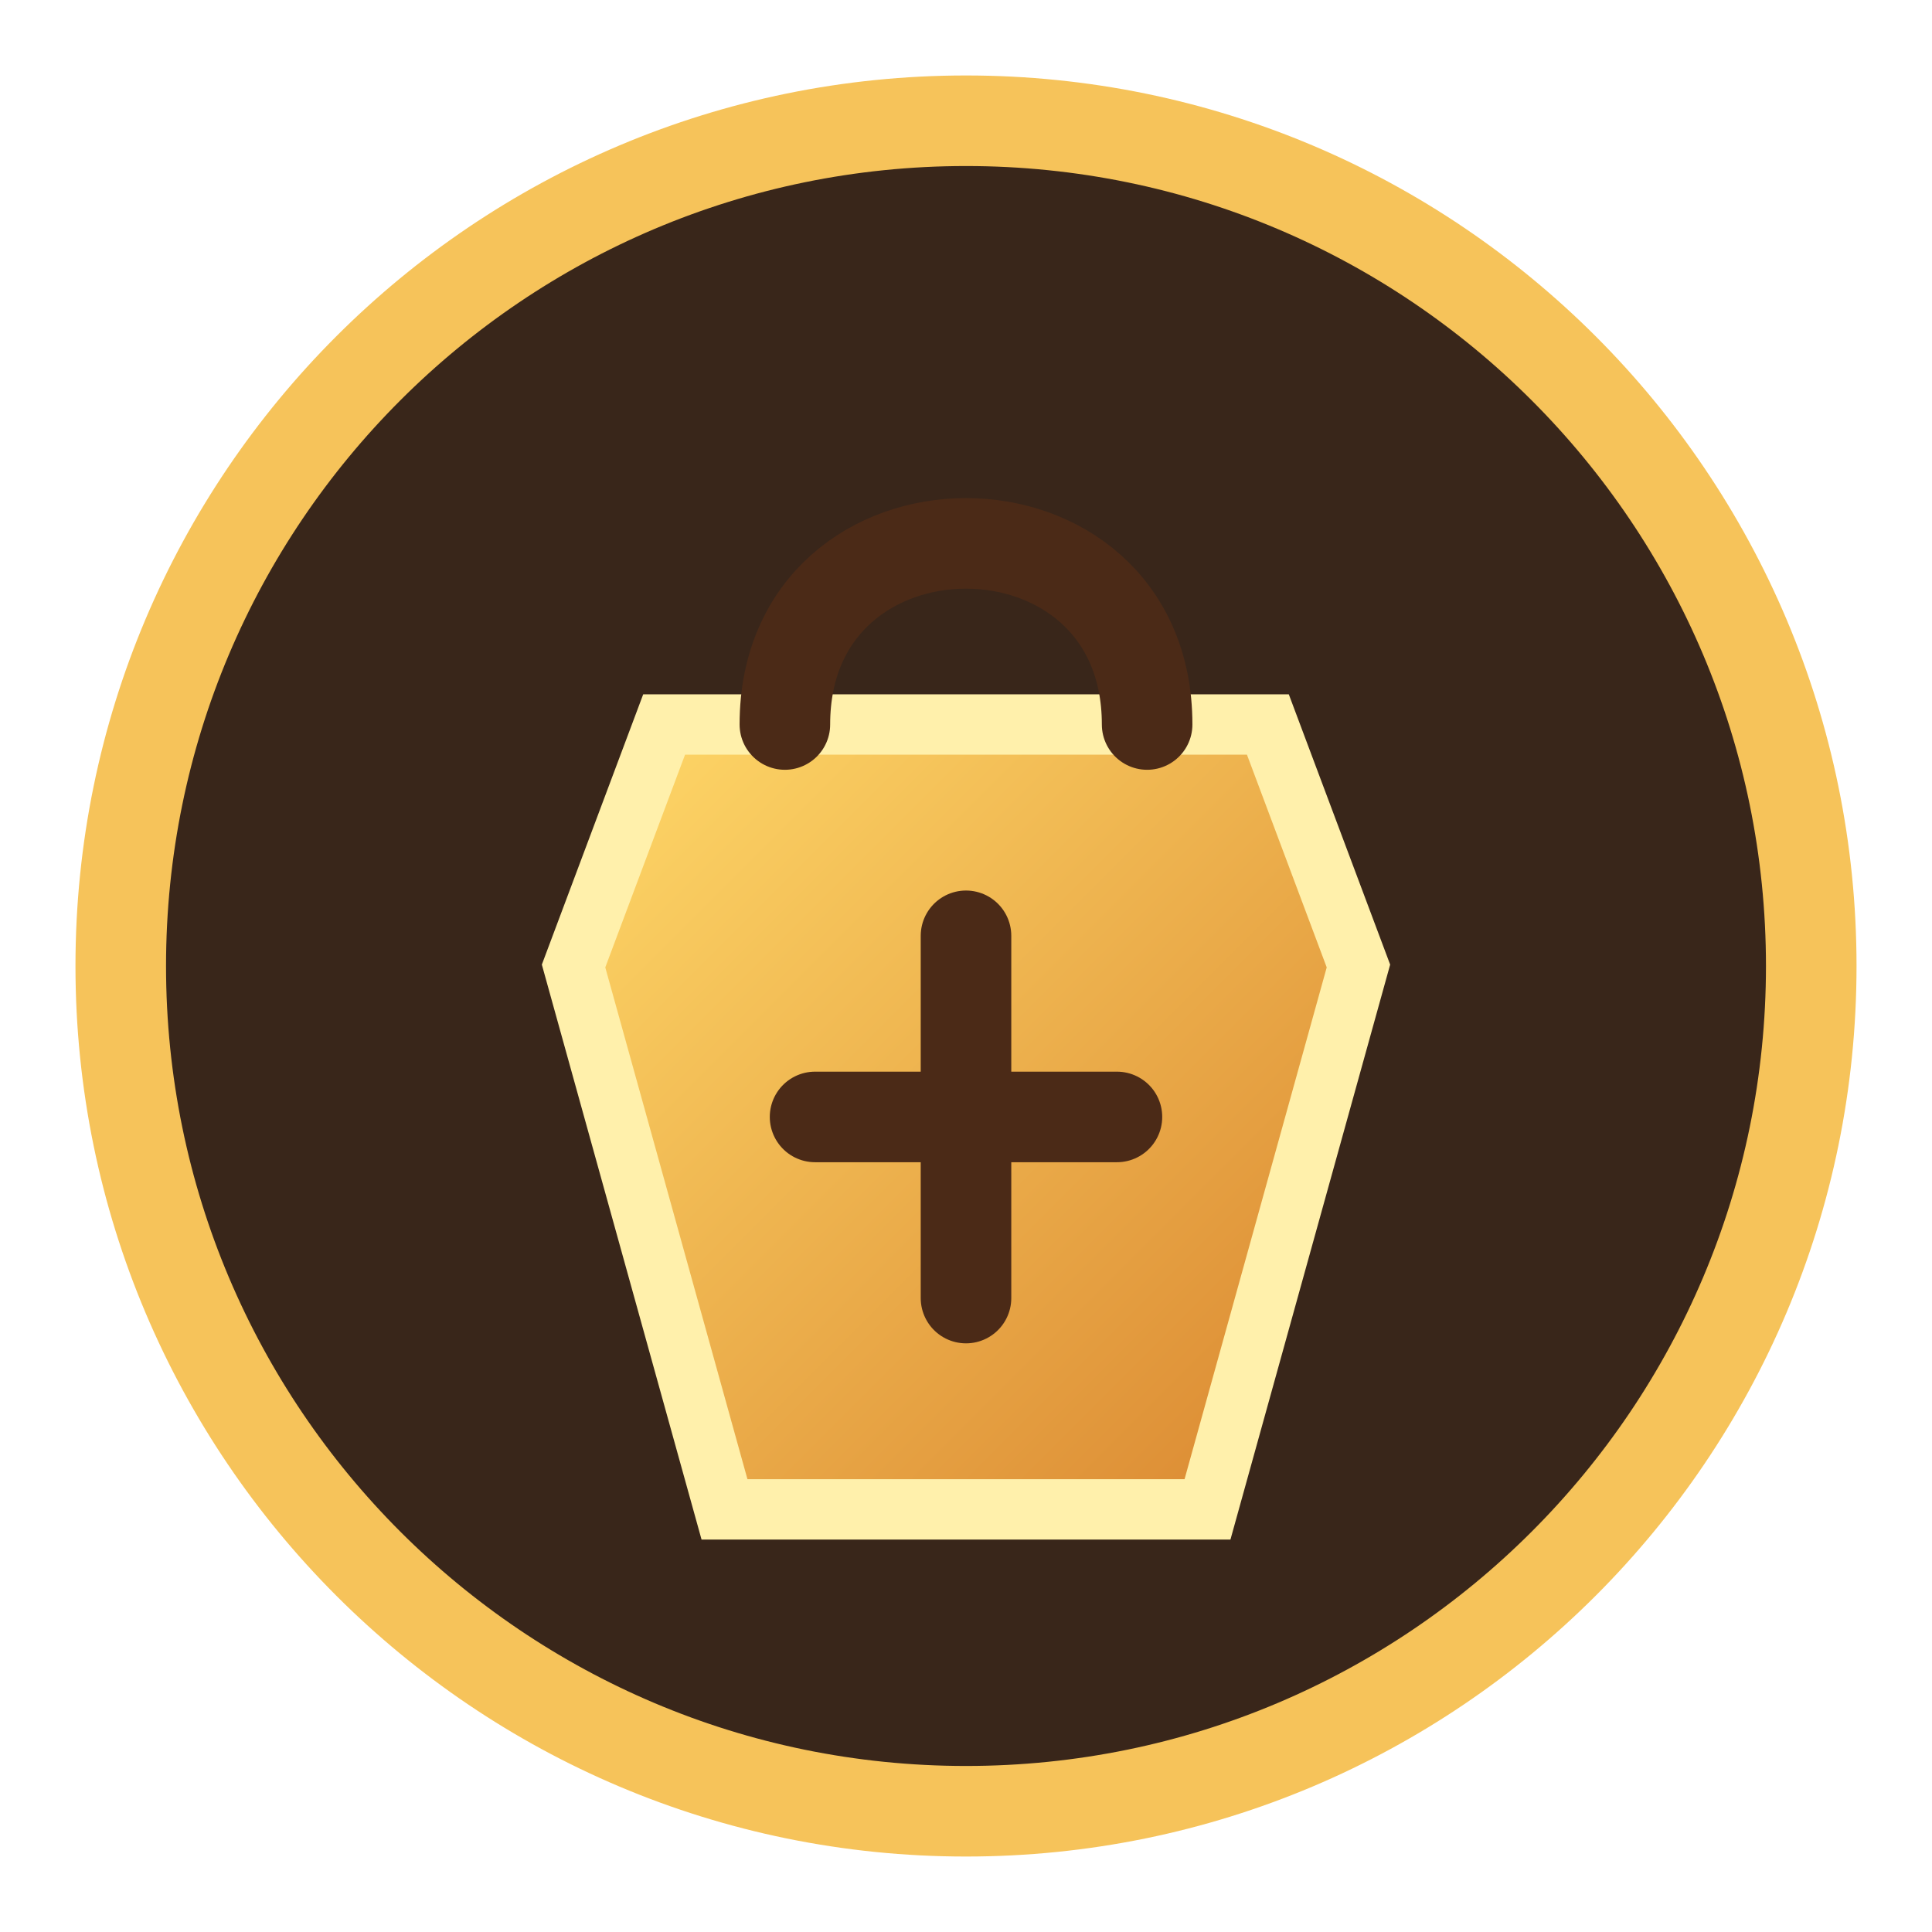
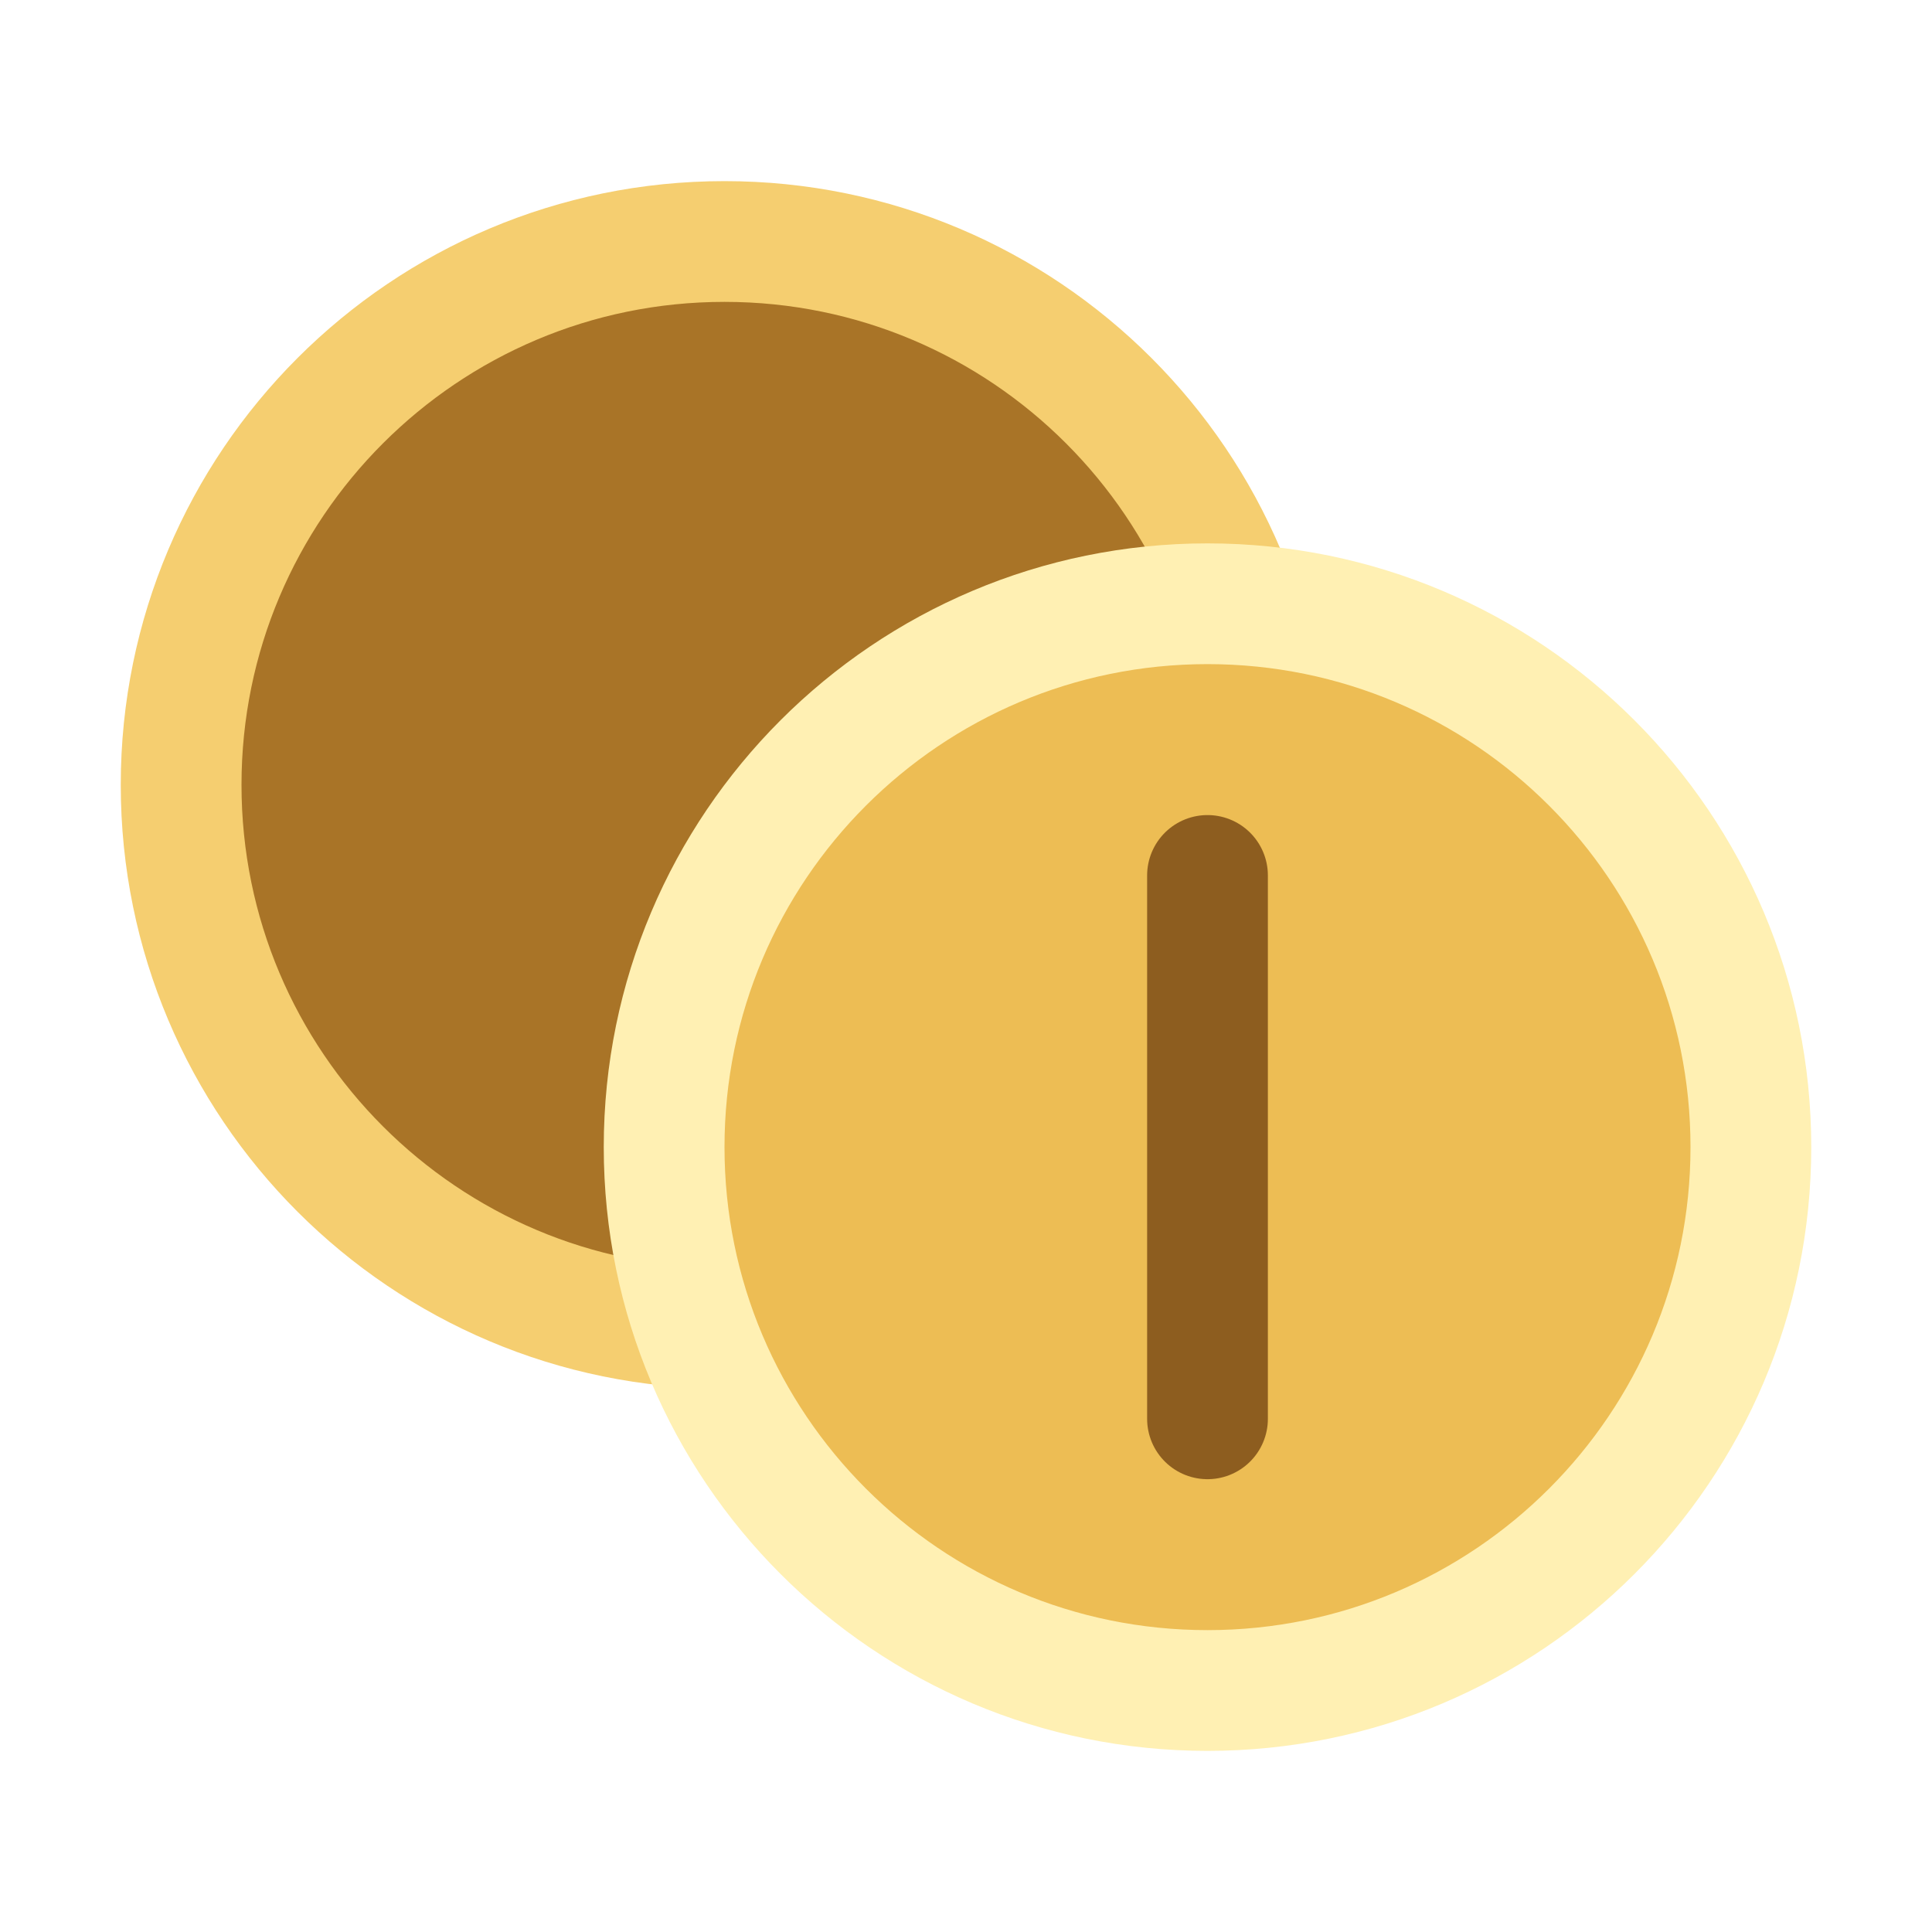
<svg xmlns="http://www.w3.org/2000/svg" width="64" height="64" viewBox="0 0 64 64">
-   <defs>
-     <linearGradient id="g" x1="0" y1="0" x2="1" y2="1">
-       <stop stop-color="#ffd969" />
-       <stop offset="1" stop-color="#d9852f" />
-     </linearGradient>
-   </defs>
-   <circle cx="32" cy="32" r="28" fill="#39261a" stroke="#f6c35a" stroke-width="3" />
-   <path d="M22 24h20l3 8-5 18H24l-5-18z" fill="url(#g)" stroke="#fff0ab" stroke-width="2" />
-   <path d="M26 24c0-8 12-8 12 0M32 31v12m-5-6h10" fill="none" stroke="#4b2a17" stroke-width="3" stroke-linecap="round" />
+   <circle cx="24" cy="26" r="18" fill="#a97427" stroke="#f5ce70" stroke-width="4" />
+   <circle cx="40" cy="38" r="18" fill="#edbd54" stroke="#fff0b3" stroke-width="4" />
+   <path d="M40 29v18" stroke="#8d5d1f" stroke-width="4" stroke-linecap="round" />
</svg>
